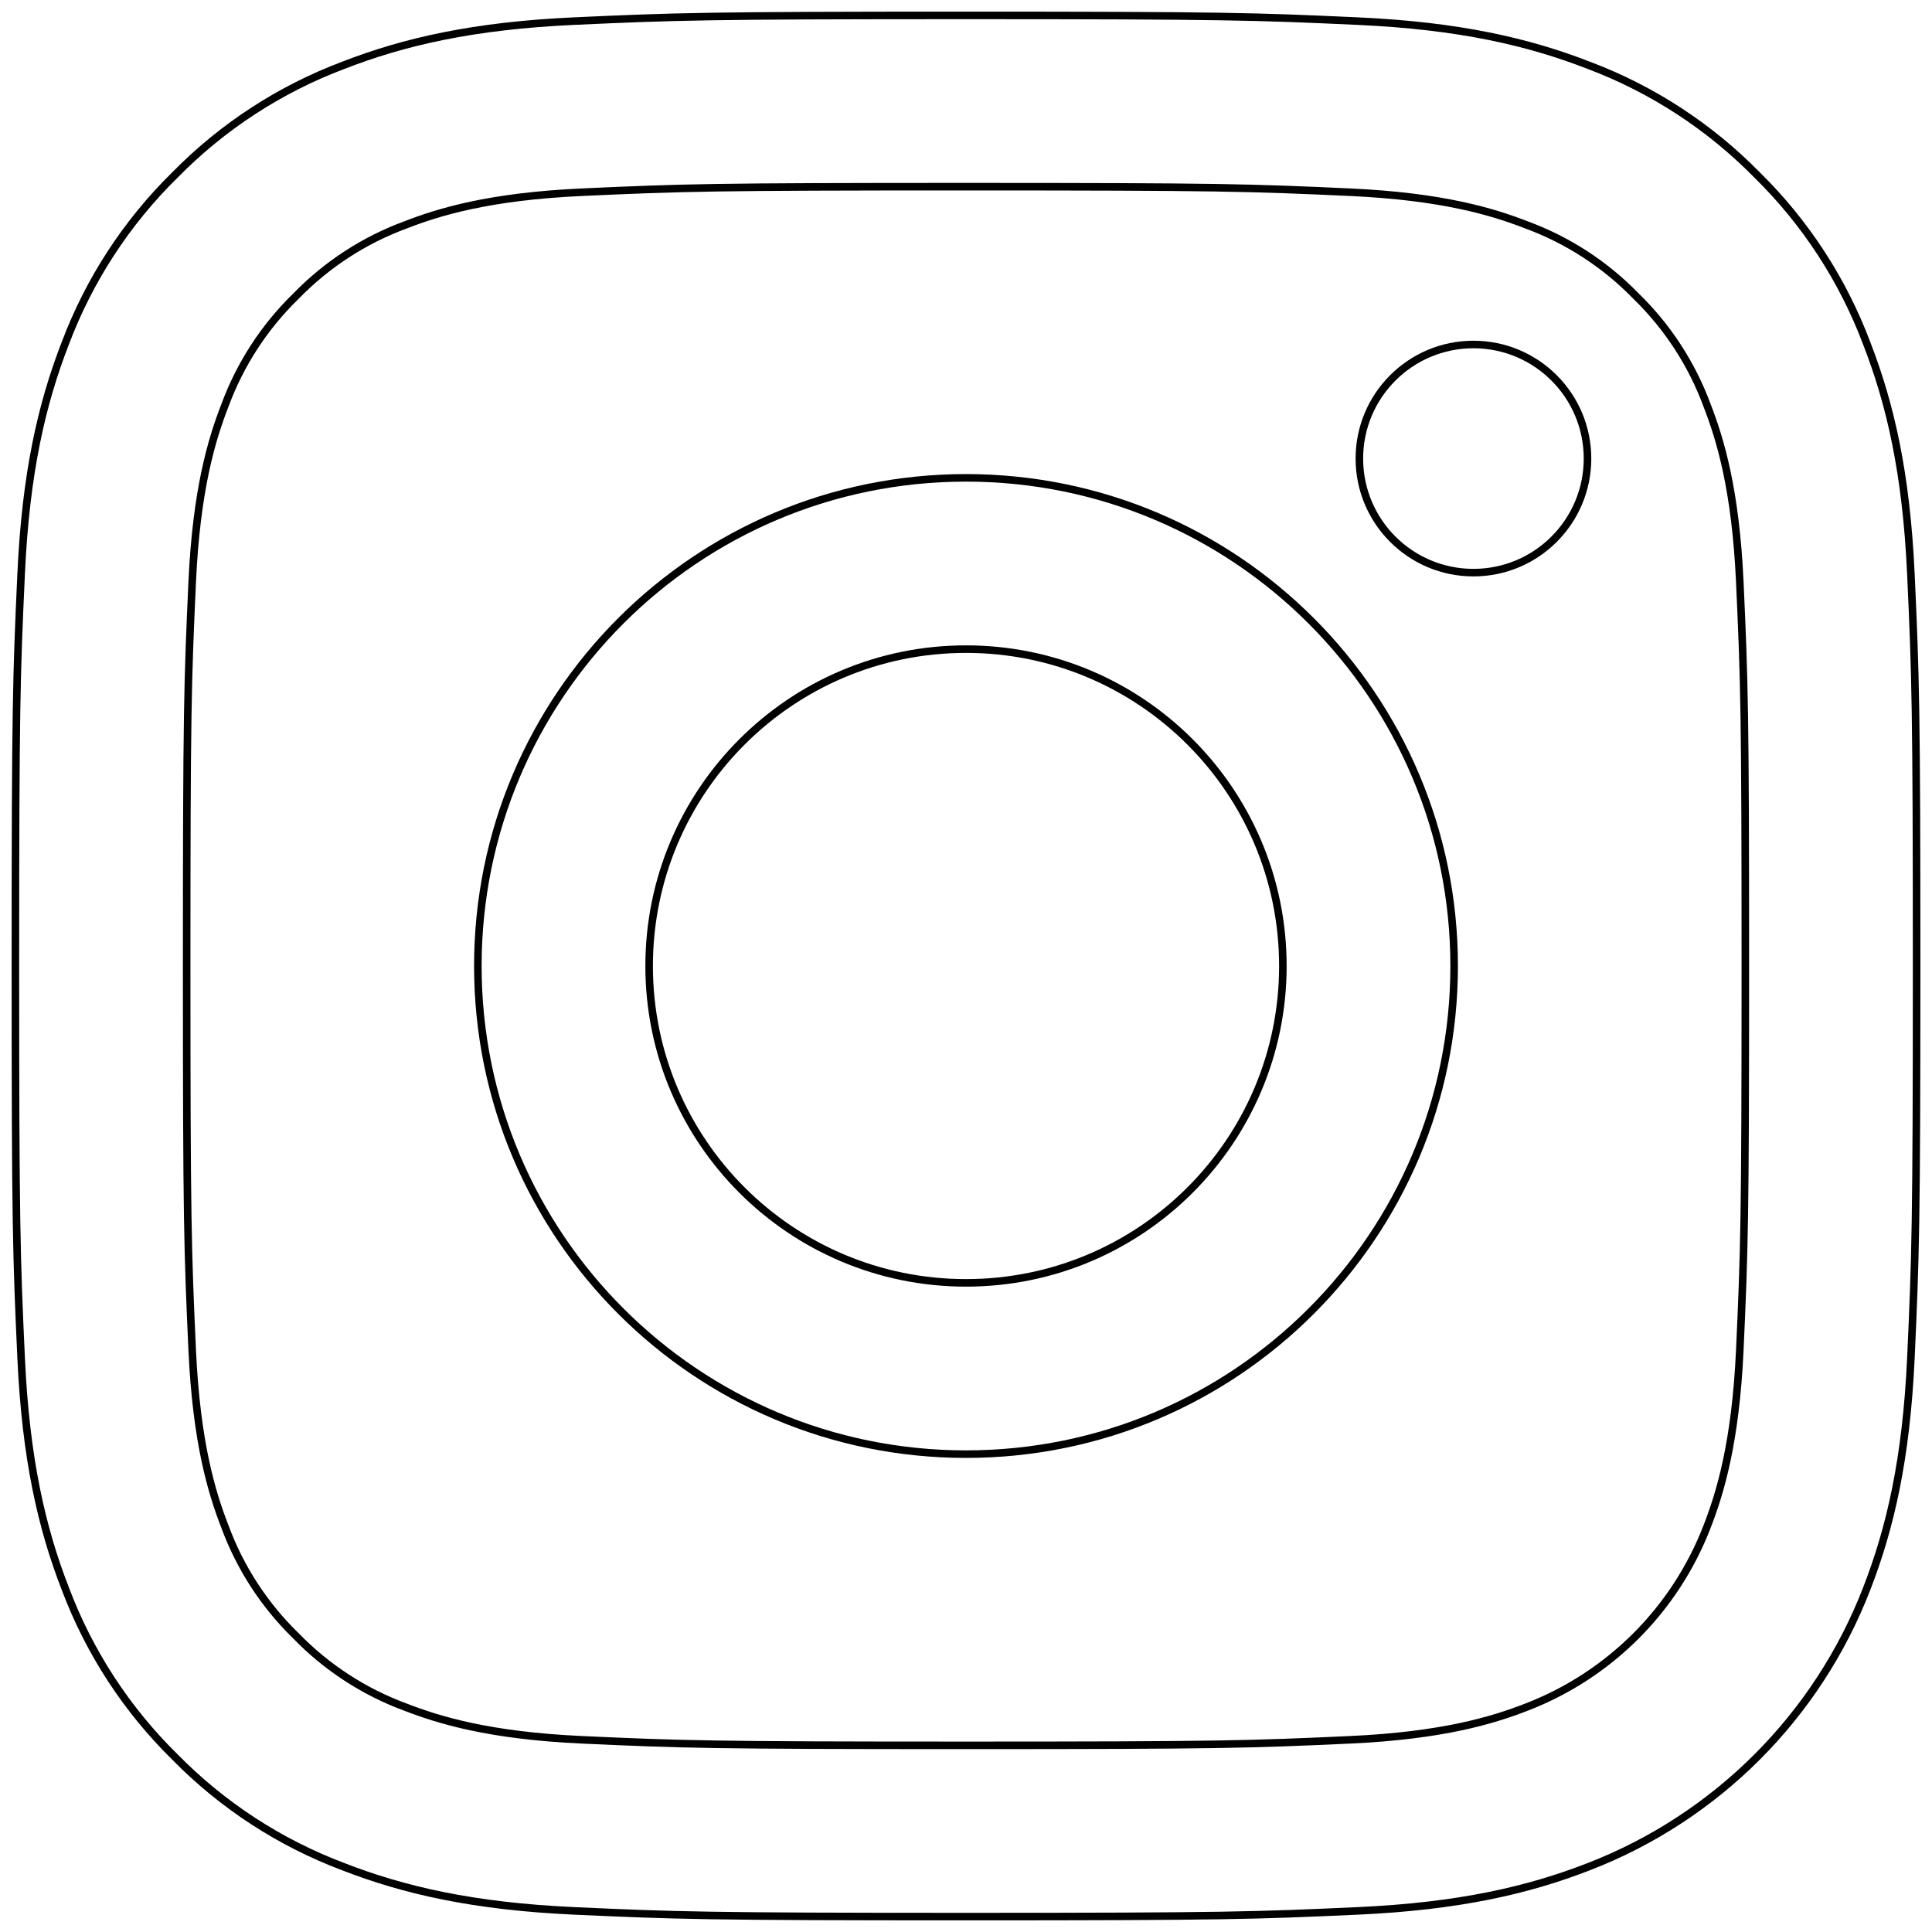
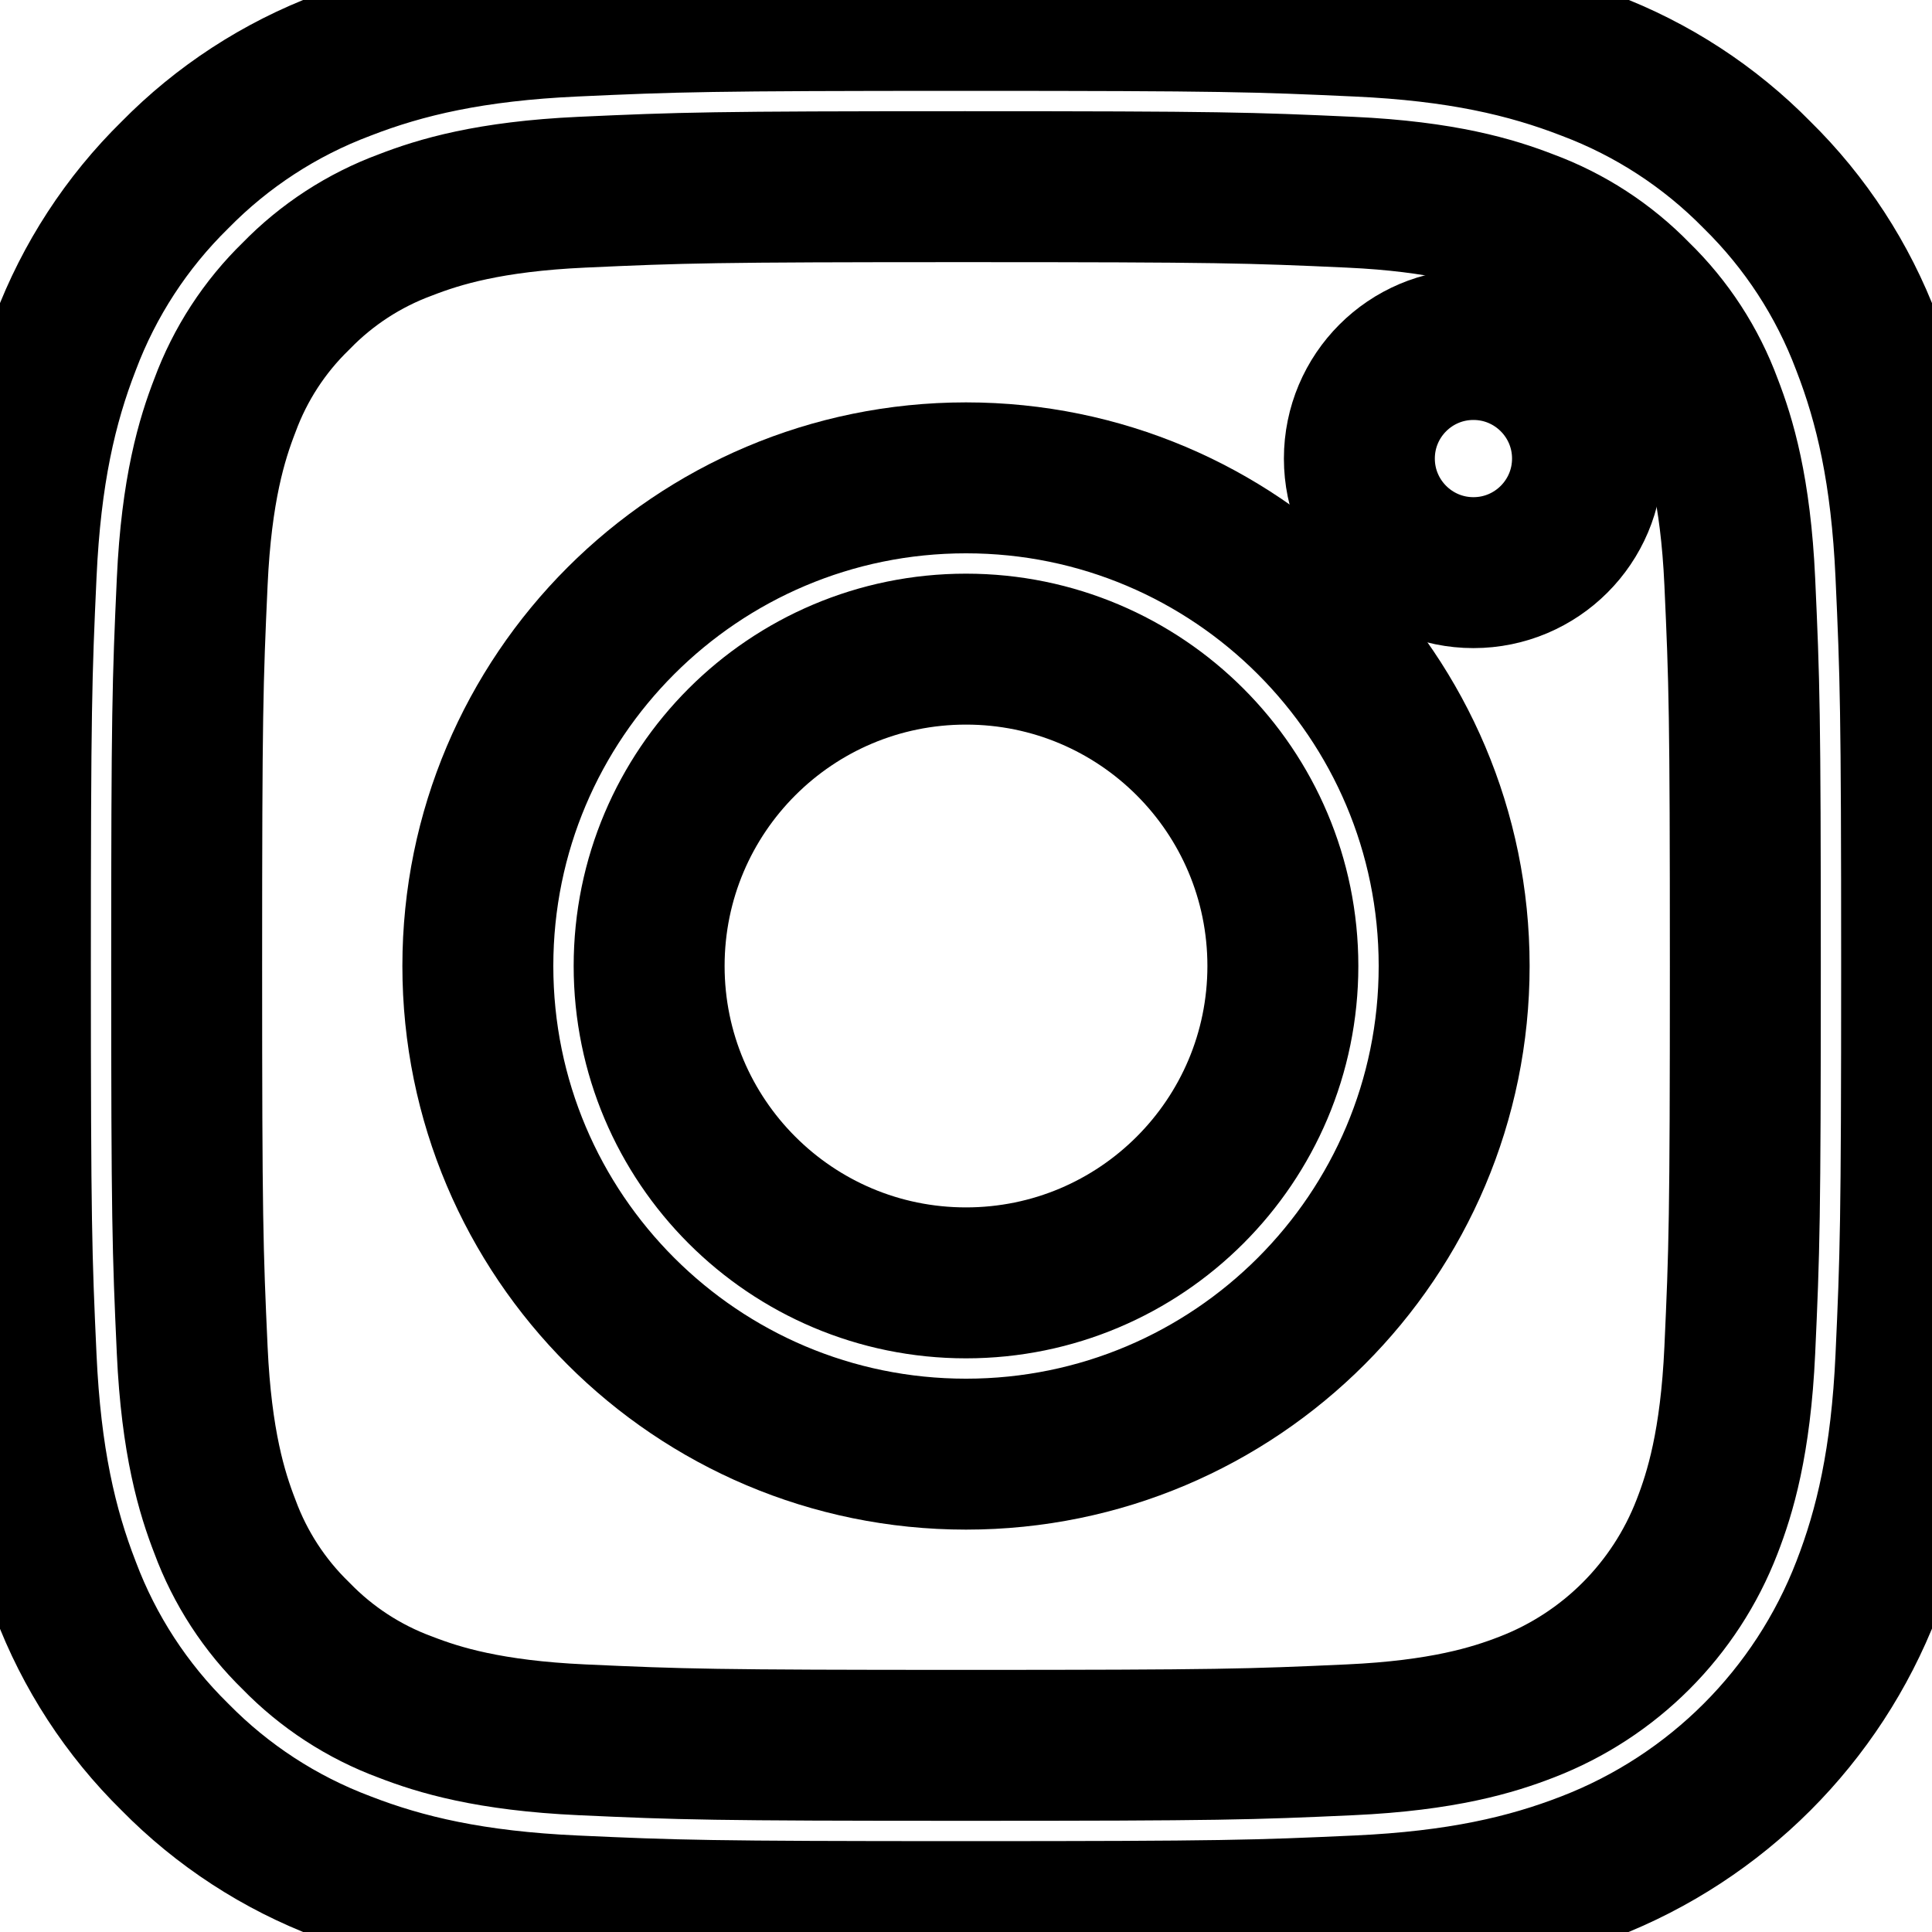
- <svg xmlns="http://www.w3.org/2000/svg" class="icon icon-tabler icon-tabler-brand-instagram" viewBox="0 0 512 512" stroke-width="2" stroke="currentColor" fill="none" stroke-linecap="round" stroke-linejoin="round">
+ <svg xmlns="http://www.w3.org/2000/svg" class="icon icon-tabler icon-tabler-brand-instagram" viewBox="0 0 512 512" stroke-width="40" stroke="currentColor" fill="none" stroke-linecap="round" stroke-linejoin="round">
  <path d="M256,49.471c67.266,0,75.233.257,101.8,1.469,24.562,1.121,37.9,5.224,46.778,8.674a78.052,78.052,0,0,1,28.966,18.845,78.052,78.052,0,0,1,18.845,28.966c3.45,8.877,7.554,22.216,8.674,46.778,1.212,26.565,1.469,34.532,1.469,101.8s-0.257,75.233-1.469,101.8c-1.121,24.562-5.225,37.9-8.674,46.778a83.427,83.427,0,0,1-47.811,47.811c-8.877,3.45-22.216,7.554-46.778,8.674-26.56,1.212-34.527,1.469-101.8,1.469s-75.237-.257-101.8-1.469c-24.562-1.121-37.9-5.225-46.778-8.674a78.051,78.051,0,0,1-28.966-18.845,78.053,78.053,0,0,1-18.845-28.966c-3.45-8.877-7.554-22.216-8.674-46.778-1.212-26.564-1.469-34.532-1.469-101.8s0.257-75.233,1.469-101.8c1.121-24.562,5.224-37.9,8.674-46.778A78.052,78.052,0,0,1,78.458,78.458a78.053,78.053,0,0,1,28.966-18.845c8.877-3.45,22.216-7.554,46.778-8.674,26.565-1.212,34.532-1.469,101.8-1.469m0-45.391c-68.418,0-77,.29-103.866,1.516-26.815,1.224-45.127,5.482-61.151,11.71a123.488,123.488,0,0,0-44.62,29.057A123.488,123.488,0,0,0,17.3,90.982C11.077,107.007,6.819,125.319,5.6,152.134,4.369,179,4.079,187.582,4.079,256S4.369,333,5.6,359.866c1.224,26.815,5.482,45.127,11.71,61.151a123.489,123.489,0,0,0,29.057,44.62,123.486,123.486,0,0,0,44.62,29.057c16.025,6.228,34.337,10.486,61.151,11.71,26.87,1.226,35.449,1.516,103.866,1.516s77-.29,103.866-1.516c26.815-1.224,45.127-5.482,61.151-11.71a128.817,128.817,0,0,0,73.677-73.677c6.228-16.025,10.486-34.337,11.71-61.151,1.226-26.87,1.516-35.449,1.516-103.866s-0.29-77-1.516-103.866c-1.224-26.815-5.482-45.127-11.71-61.151a123.486,123.486,0,0,0-29.057-44.62A123.487,123.487,0,0,0,421.018,17.3C404.993,11.077,386.681,6.819,359.866,5.6,333,4.369,324.418,4.079,256,4.079h0Z" />
  <path d="M256,126.635A129.365,129.365,0,1,0,385.365,256,129.365,129.365,0,0,0,256,126.635Zm0,213.338A83.973,83.973,0,1,1,339.974,256,83.974,83.974,0,0,1,256,339.973Z" />
  <circle cx="390.476" cy="121.524" r="30.23" />
</svg>
